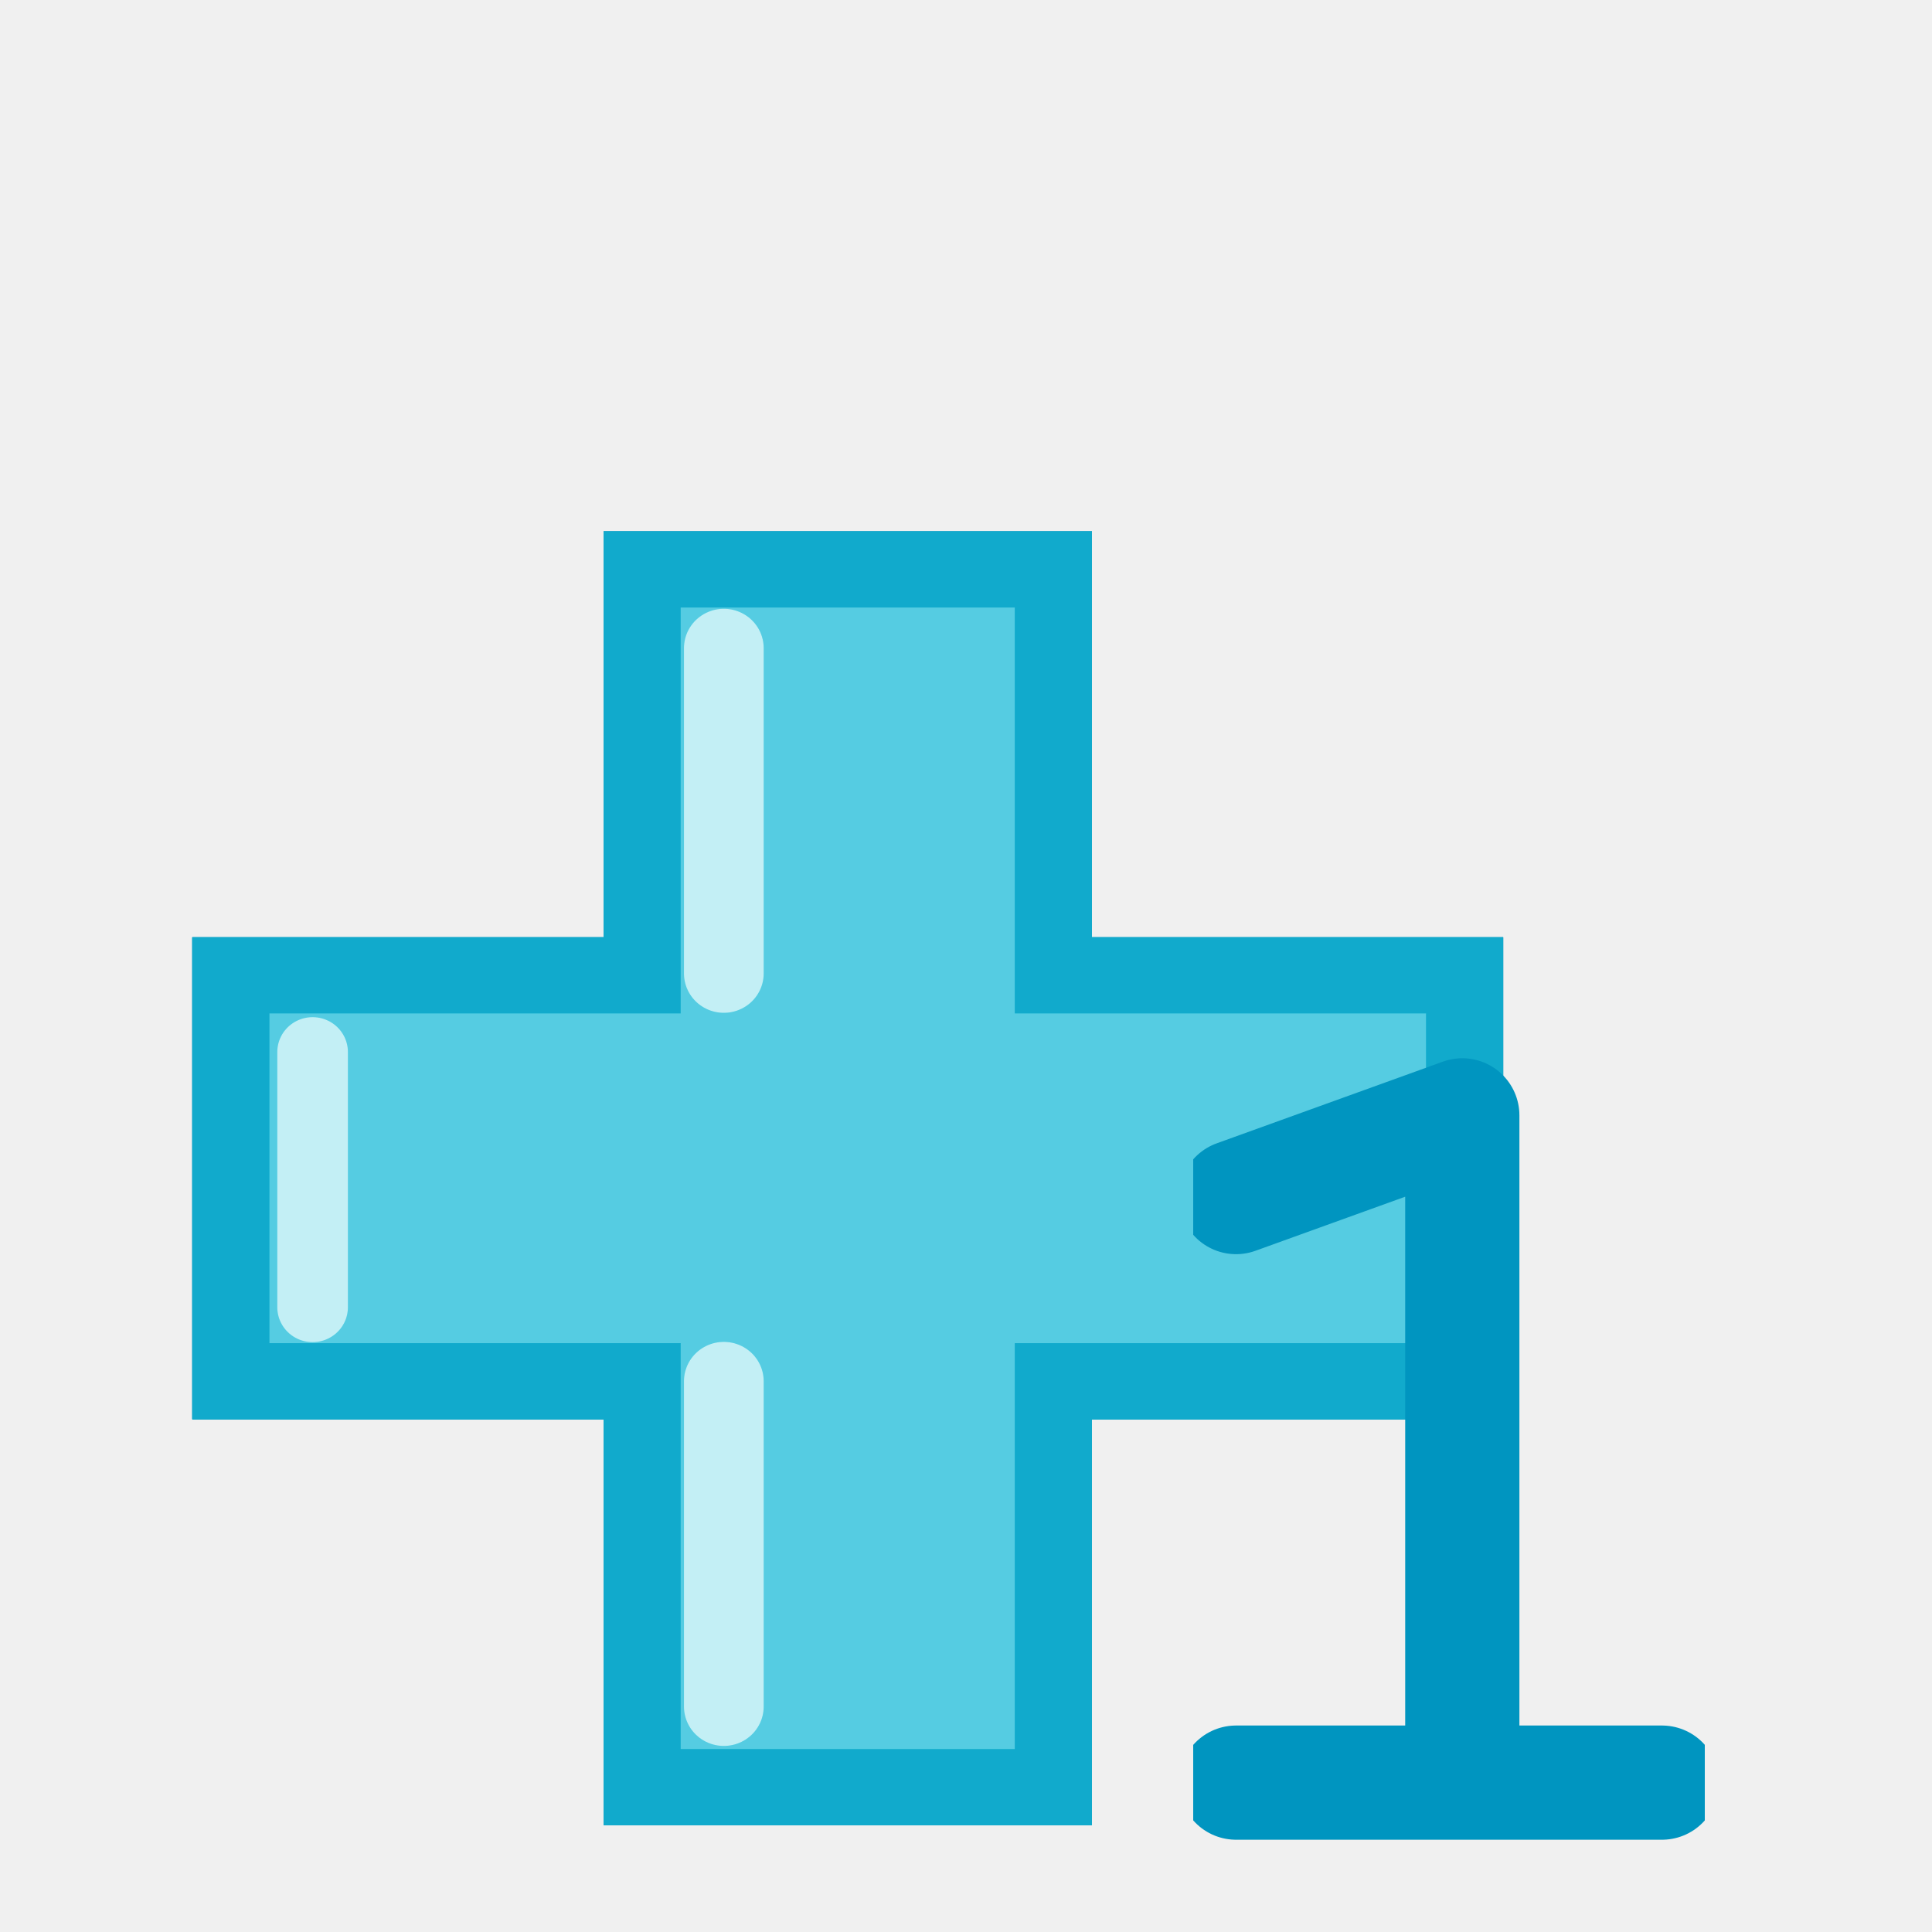
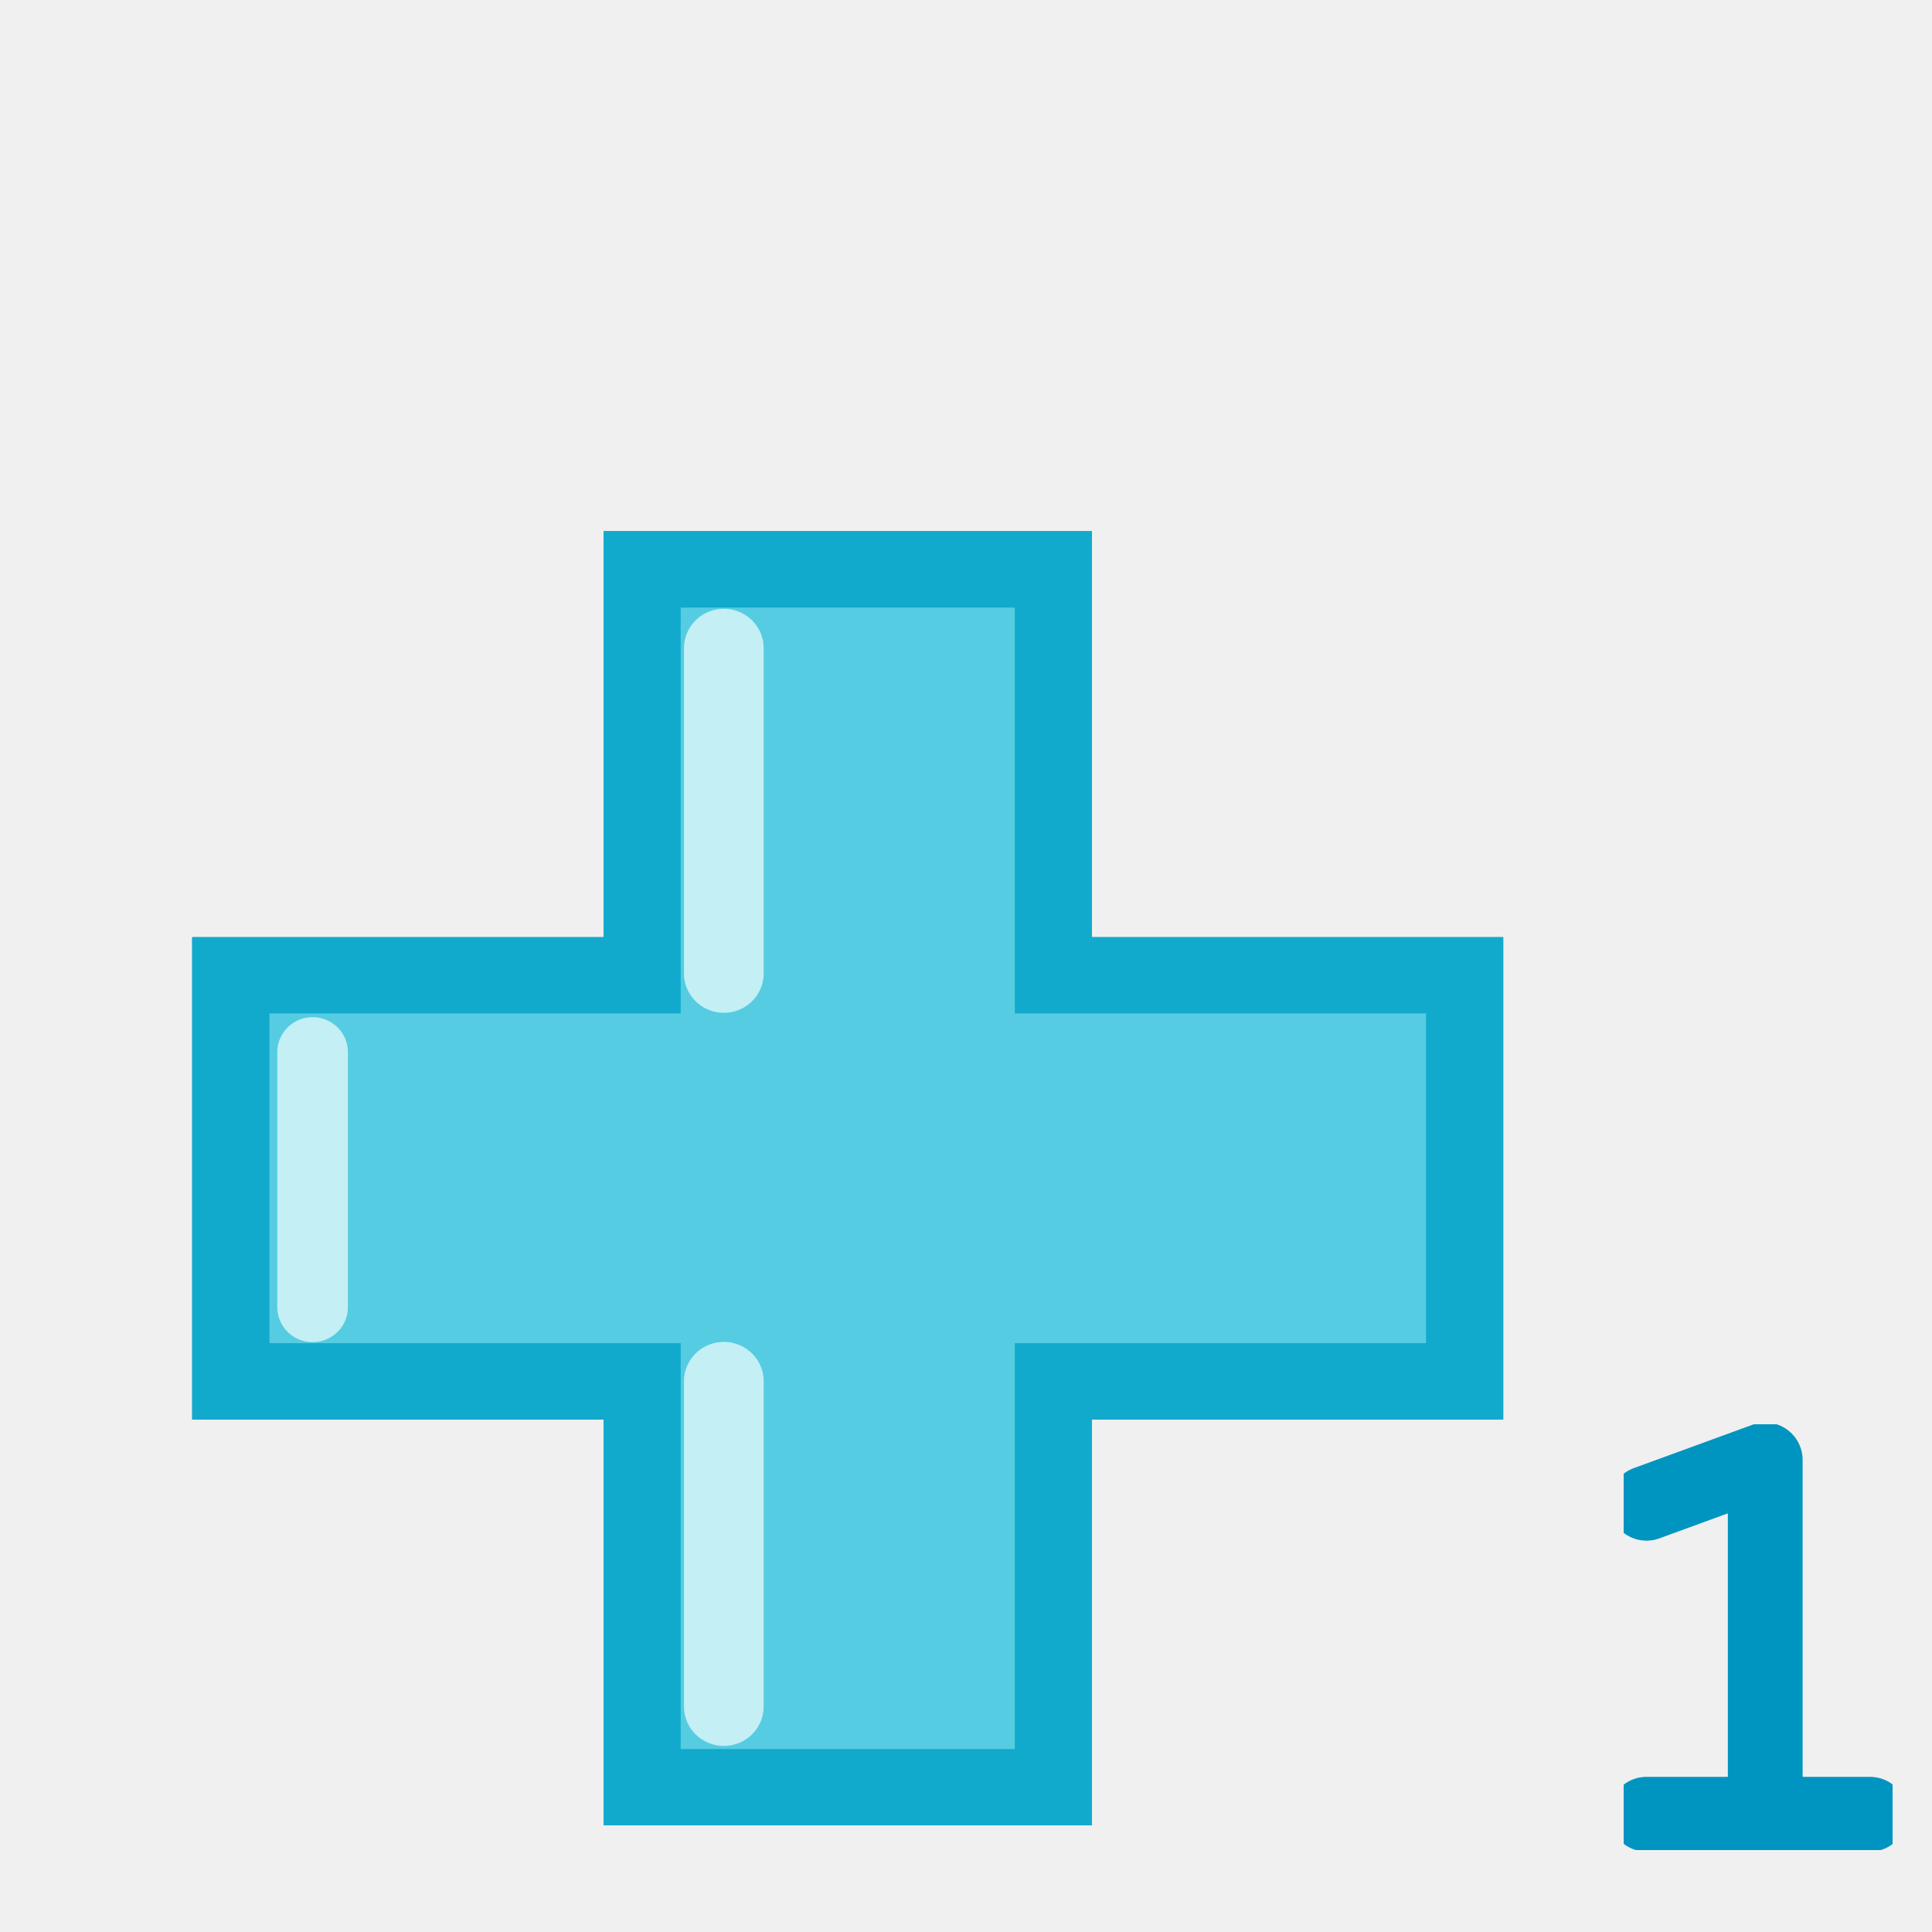
<svg xmlns="http://www.w3.org/2000/svg" height="100" viewBox="0 0 100 100" width="100">
  <filter id="a" color-interpolation-filters="sRGB">
    <feComposite in2="SourceGraphic" k1="0" k2="1" operator="arithmetic" result="composite1" />
    <feColorMatrix in="composite1" result="colormatrix1" type="saturate" values="0" />
    <feFlood flood-color="#00c0db" result="flood1" />
    <feBlend in="flood1" in2="colormatrix1" mode="screen" result="blend1" />
    <feBlend in2="blend1" mode="multiply" result="blend2" />
    <feColorMatrix in="blend2" result="colormatrix2" type="saturate" values="1" />
    <feComposite in="colormatrix2" in2="SourceGraphic" k2="1" operator="in" result="composite2" />
  </filter>
  <g filter="url(#a)" transform="matrix(1.005626 0 0 .992514 9.288561 -3.599683)">
    <path d="m23.813 96.825v-21.167h-21.167v-21.167h21.167v-21.167h21.167v21.167h21.167v21.167h-21.167v21.167z" fill="#27c204" stroke="#005a1d" stroke-width="3.969" />
    <g fill="none" stroke="#fff" stroke-linecap="round">
      <path d="m28.019 75.658v16.968" opacity=".7" stroke-width="4.103" />
      <path d="m6.853 58.489v13.313" opacity=".7" stroke-width="3.635" />
      <path d="m28.019 37.426v16.968" opacity=".7" stroke-width="4.103" />
    </g>
    <path d="m23.813 96.825v-21.167h-21.167v-21.167h21.167v-21.167h21.167v21.167h21.167v21.167h-21.167v21.167z" fill="#27c204" stroke="#005a1d" stroke-width="3.969" />
    <g fill="none" stroke="#fff" stroke-linecap="round">
      <path d="m28.019 75.658v16.968" opacity=".7" stroke-width="4.103" />
      <path d="m6.853 58.489v13.313" opacity=".7" stroke-width="3.635" />
      <path d="m28.019 37.426v16.968" opacity=".7" stroke-width="4.103" />
    </g>
  </g>
  <g filter="url(#a)" transform="matrix(1.005626 0 0 .992514 9.288561 -3.599683)">
    <path d="m23.813 96.825v-21.167h-21.167v-21.167h21.167v-21.167h21.167v21.167h21.167v21.167h-21.167v21.167z" fill="#27c204" stroke="#005a1d" stroke-width="3.969" />
    <g fill="none" stroke="#fff" stroke-linecap="round">
      <path d="m28.019 75.658v16.968" opacity=".7" stroke-width="4.103" />
      <path d="m6.853 58.489v13.313" opacity=".7" stroke-width="3.635" />
      <path d="m28.019 37.426v16.968" opacity=".7" stroke-width="4.103" />
    </g>
    <path d="m23.813 96.825v-21.167h-21.167v-21.167h21.167v-21.167h21.167v21.167h21.167v21.167h-21.167v21.167z" fill="#27c204" stroke="#005a1d" stroke-width="3.969" />
    <g fill="none" stroke="#fff" stroke-linecap="round">
      <path d="m28.019 75.658v16.968" opacity=".7" stroke-width="4.103" />
      <path d="m6.853 58.489v13.313" opacity=".7" stroke-width="3.635" />
      <path d="m28.019 37.426v16.968" opacity=".7" stroke-width="4.103" />
    </g>
  </g>
-   <path d="m27.956 84.537h44.093-20.672v-69.074l-23.421 8.457 23.421-8.457v69.074z" filter="url(#a)" stroke="#0b0b0b" stroke-linecap="round" stroke-linejoin="round" stroke-width="11.822" transform="matrix(.5 0 0 .5 50 50)" />
+   <path d="m85.223 93.905h11.569-5.424v-18.341l-6.145 2.245 6.145-2.245v18.341z" filter="url(#a)" stroke="#0b0b0b" stroke-linecap="round" stroke-linejoin="round" stroke-width="3.87" />
</svg>
